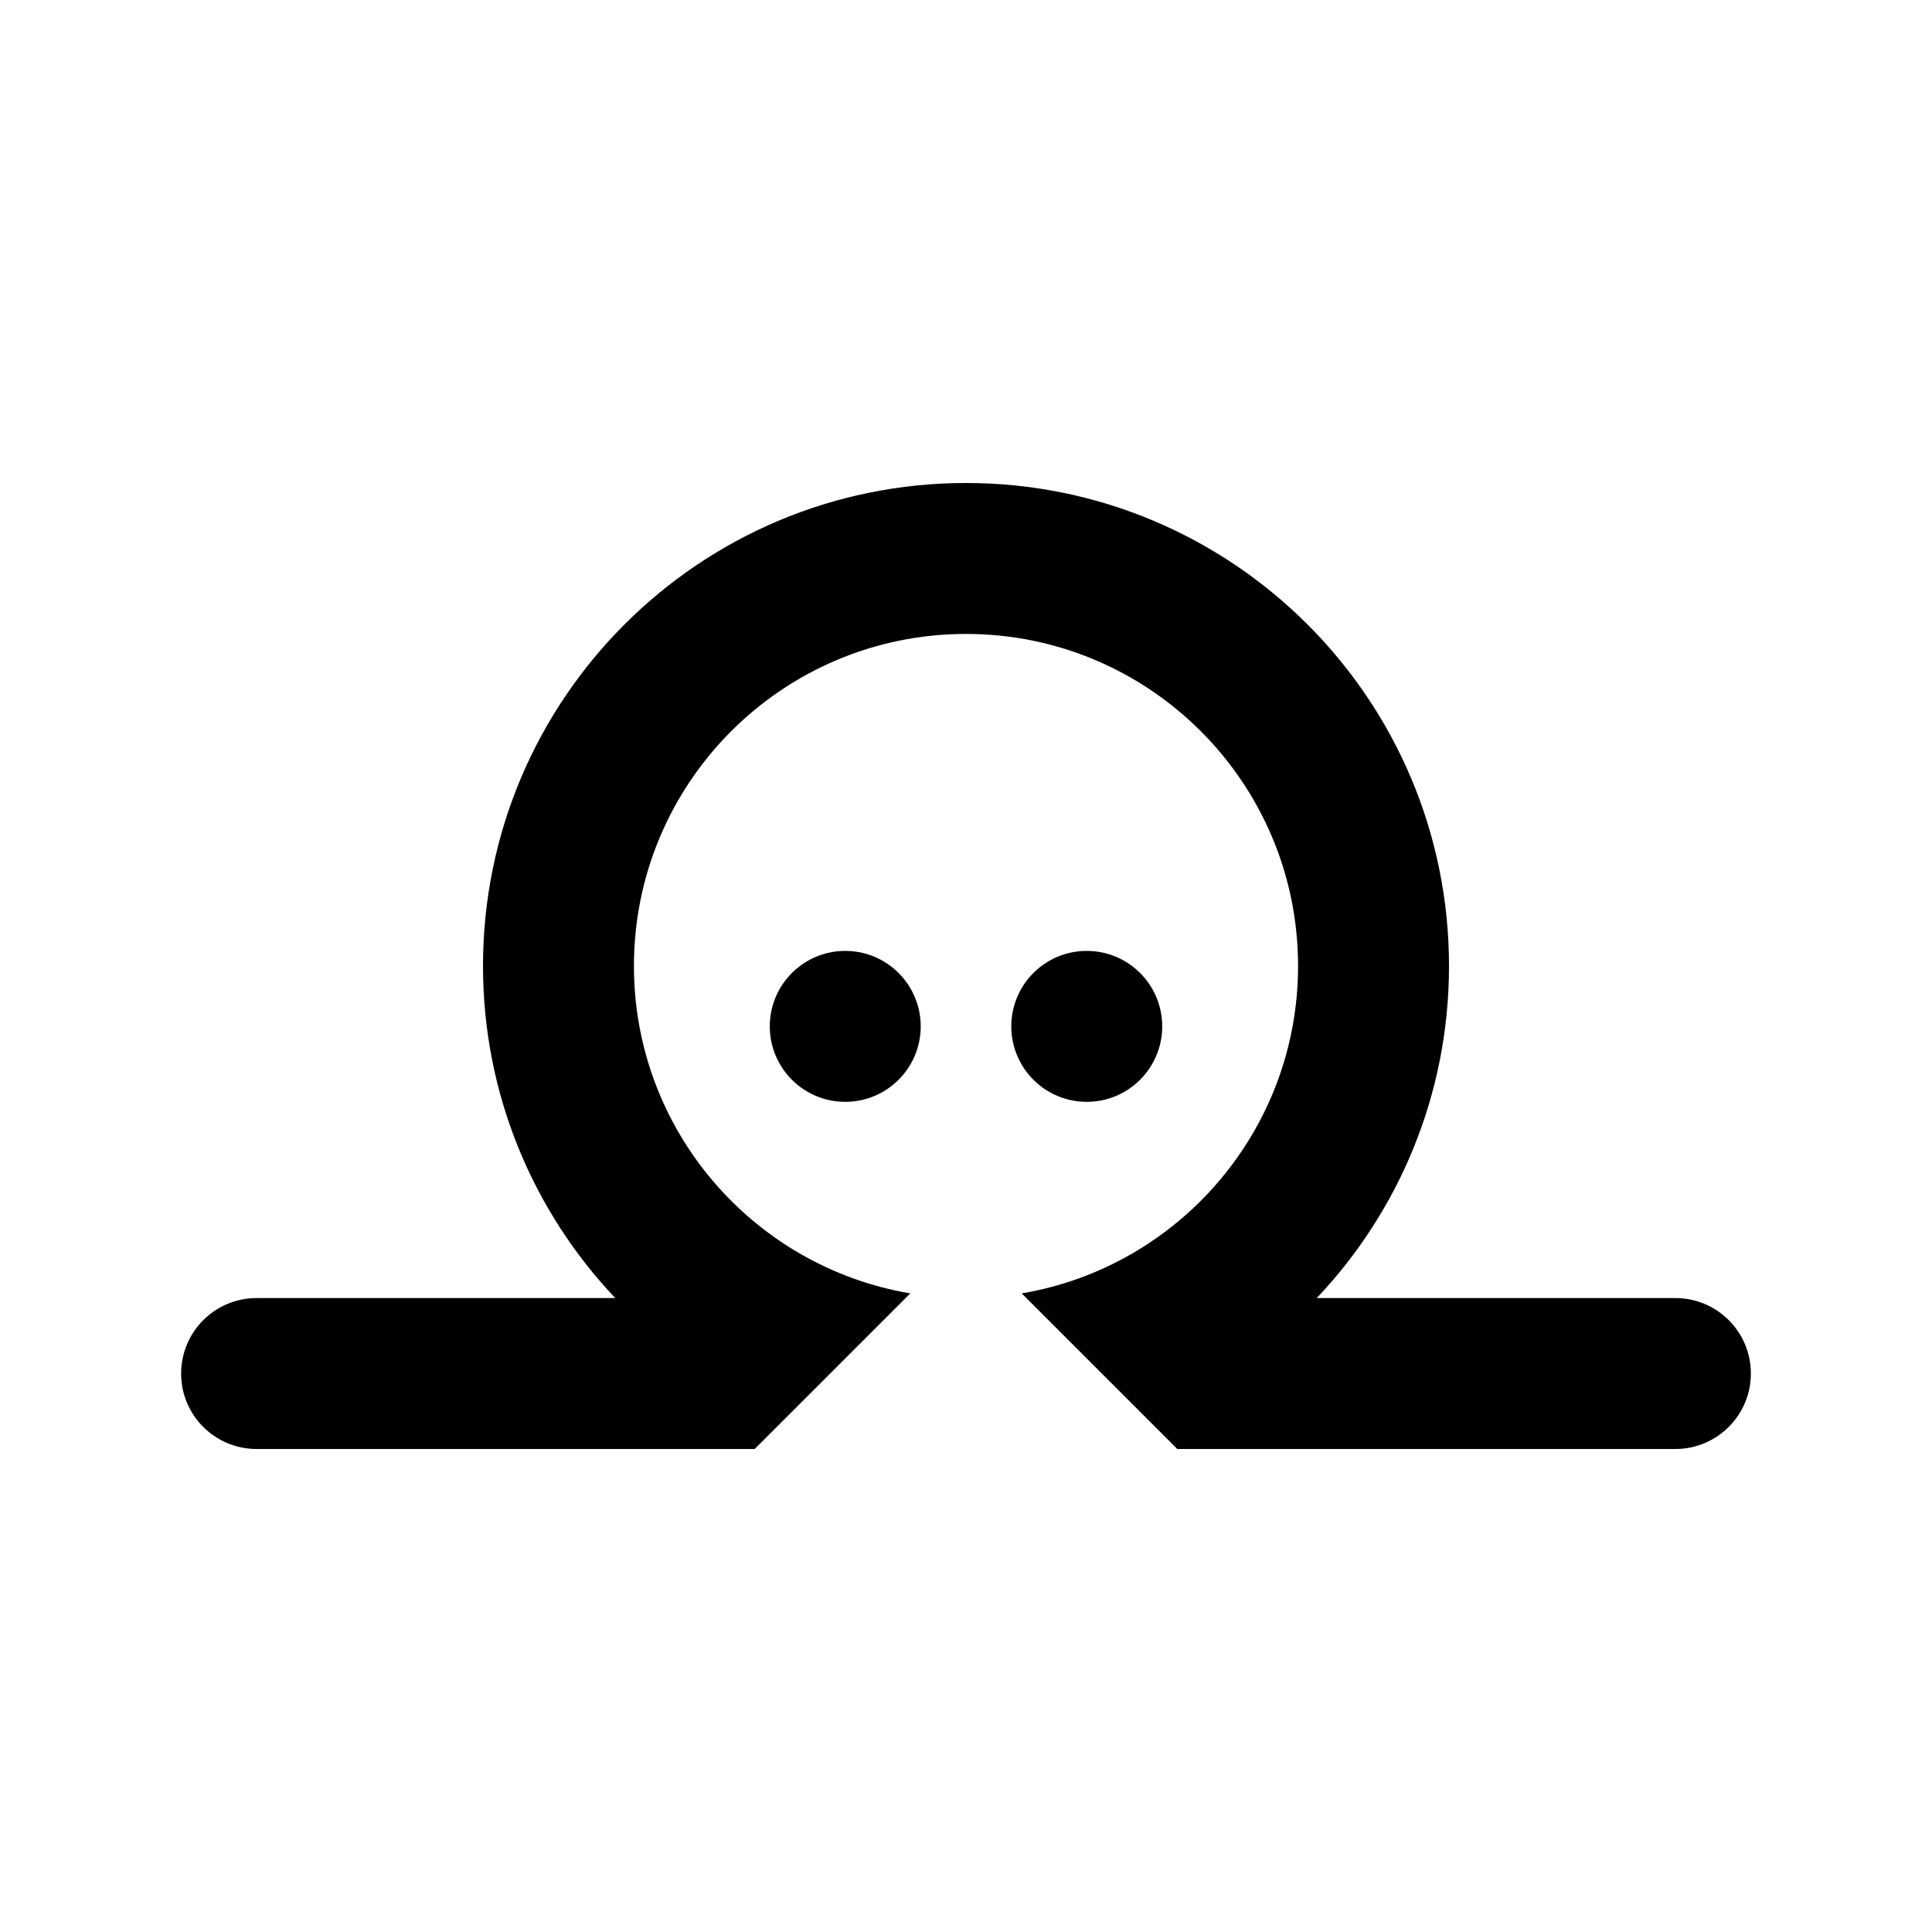
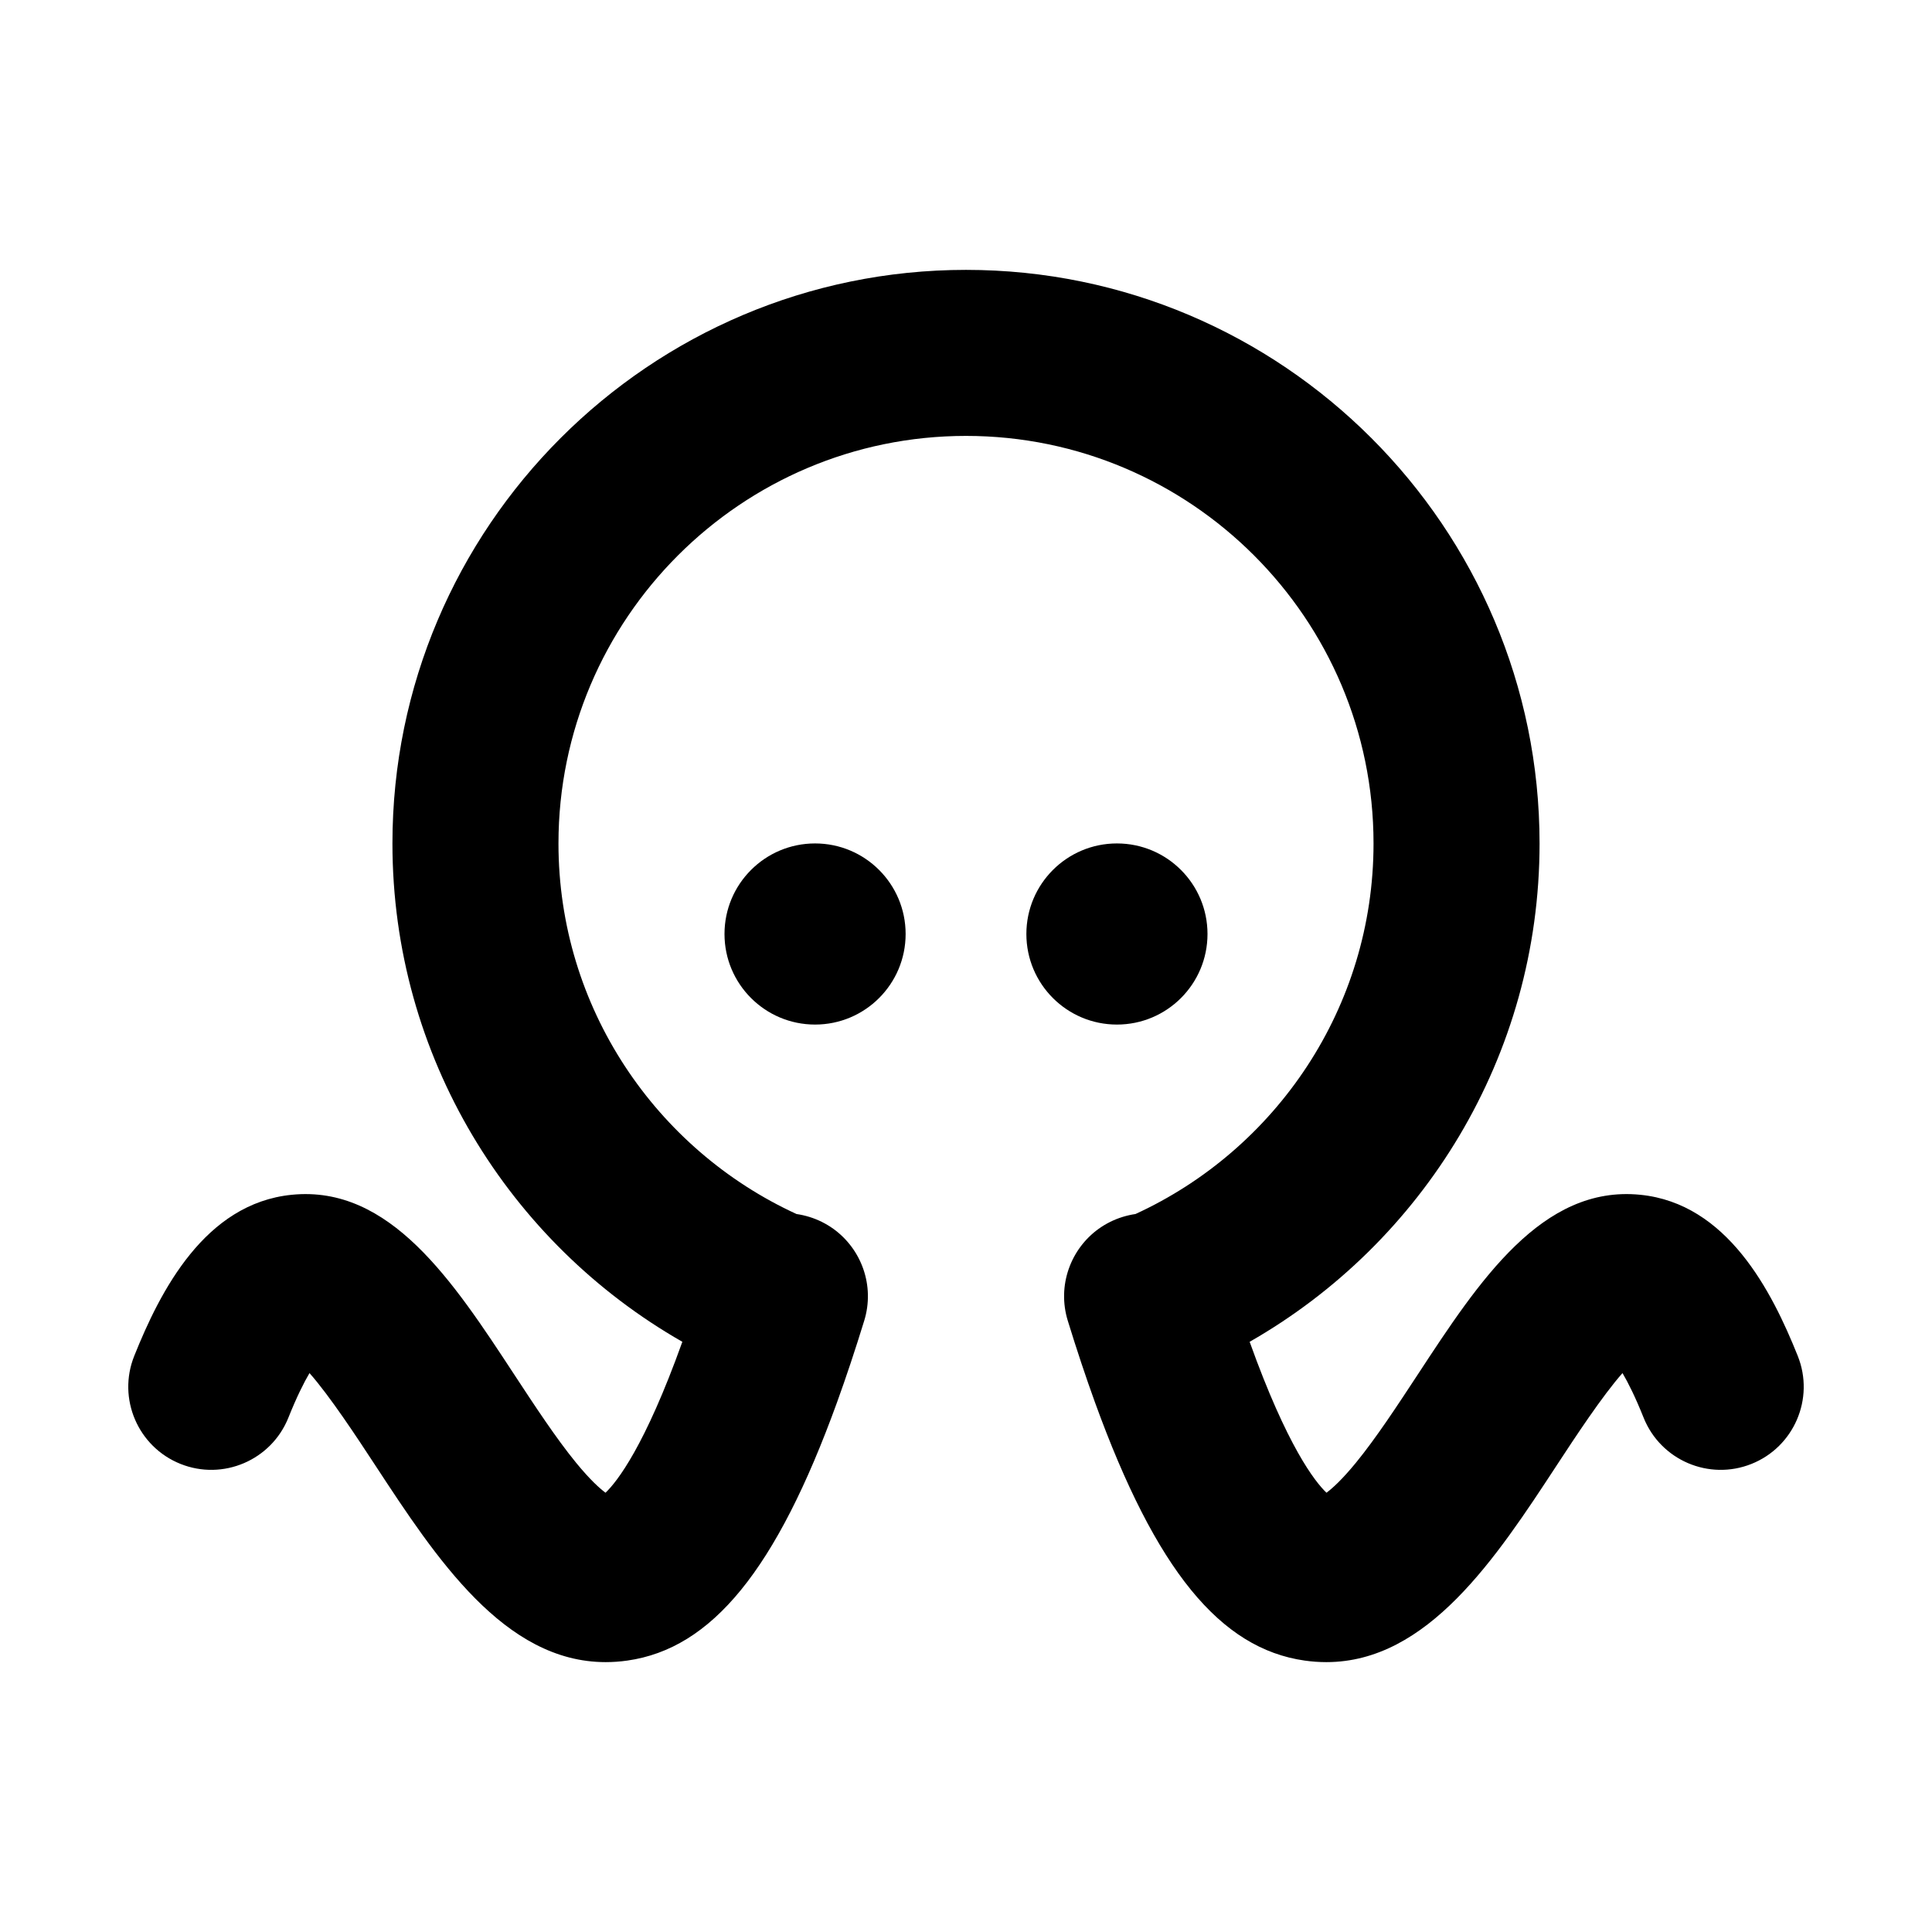
- <svg xmlns="http://www.w3.org/2000/svg" id="a" viewBox="0 0 512 512">
-   <path d="M464,364c0,5.52-2.24,10.52-5.86,14.14-3.62,3.62-8.62,5.86-14.14,5.86h-132l-41.24-41.24c41.57-7.01,73.24-43.19,73.24-86.76,0-48.6-39.4-88-88-88s-88,39.4-88,88c0,43.57,31.67,79.75,73.24,86.76l-41.24,41.24H68c-11.05,0-20-8.95-20-20,0-5.52,2.24-10.52,5.86-14.14s8.62-5.86,14.14-5.86h95.05c-21.72-22.94-35.05-53.92-35.05-88,0-70.69,57.31-128,128-128s128,57.31,128,128c0,34.08-13.33,65.06-35.05,88h95.05c11.05,0,20,8.95,20,20Z" />
-   <circle cx="224" cy="272" r="20" />
-   <circle cx="288" cy="272" r="20" />
+ <svg xmlns="http://www.w3.org/2000/svg" viewBox="0 0 512 512">
+   <path d="M476.43,359.35c-6.9-17.24-18.72-40.41-41.72-42.72-26.05-2.63-42.78,22.91-58.96,47.59-5.46,8.31-11.09,16.91-16.42,23.42-3.71,4.53-6.28,6.82-7.8,7.95-3.06-2.93-10.42-12.26-20.36-40,45.86-26.19,76.83-75.58,76.83-132.07,0-83.81-68.19-152-152-152S104,139.71,104,223.52c0,56.49,30.97,105.88,76.83,132.07-9.94,27.74-17.3,37.07-20.36,40-1.52-1.13-4.09-3.42-7.8-7.95-5.33-6.51-10.96-15.11-16.42-23.42-16.18-24.68-32.9-50.21-58.95-47.59-23.01,2.31-34.83,25.48-41.73,42.72-4.51,11.28.98,24.08,12.26,28.6,11.28,4.51,24.08-.98,28.6-12.26,2.21-5.53,4.11-9.29,5.59-11.81,5.39,6.08,12.64,17.14,17.44,24.46,16.09,24.54,34.18,52.14,61.05,52.14,1.87,0,3.78-.13,5.74-.41,22.35-3.17,39.45-23.96,55.57-68.43,2.42-6.68,4.82-13.89,7.21-21.65,2.85-9.27-.73-18.99-8.2-24.35-1.89-1.35-4.02-2.43-6.36-3.15-1.12-.34-2.25-.6-3.38-.76-37.19-17.07-63.09-54.67-63.09-98.21,0-59.55,48.45-108,108-108s108,48.45,108,108c0,43.54-25.9,81.14-63.09,98.21-1.13.16-2.26.42-3.38.76-2.34.72-4.47,1.8-6.36,3.15-7.47,5.36-11.05,15.08-8.2,24.35,2.39,7.76,4.79,14.97,7.21,21.65,16.12,44.47,33.22,65.26,55.57,68.43,1.96.28,3.87.41,5.74.41,26.87,0,44.97-27.6,61.05-52.14,4.8-7.32,12.05-18.38,17.44-24.46,1.48,2.52,3.38,6.28,5.59,11.81,4.52,11.28,17.32,16.77,28.6,12.26,11.28-4.52,16.77-17.32,12.26-28.6Z" />
+   <circle cx="216" cy="247.52" r="24" />
+   <circle cx="296" cy="247.52" r="24" />
</svg>
